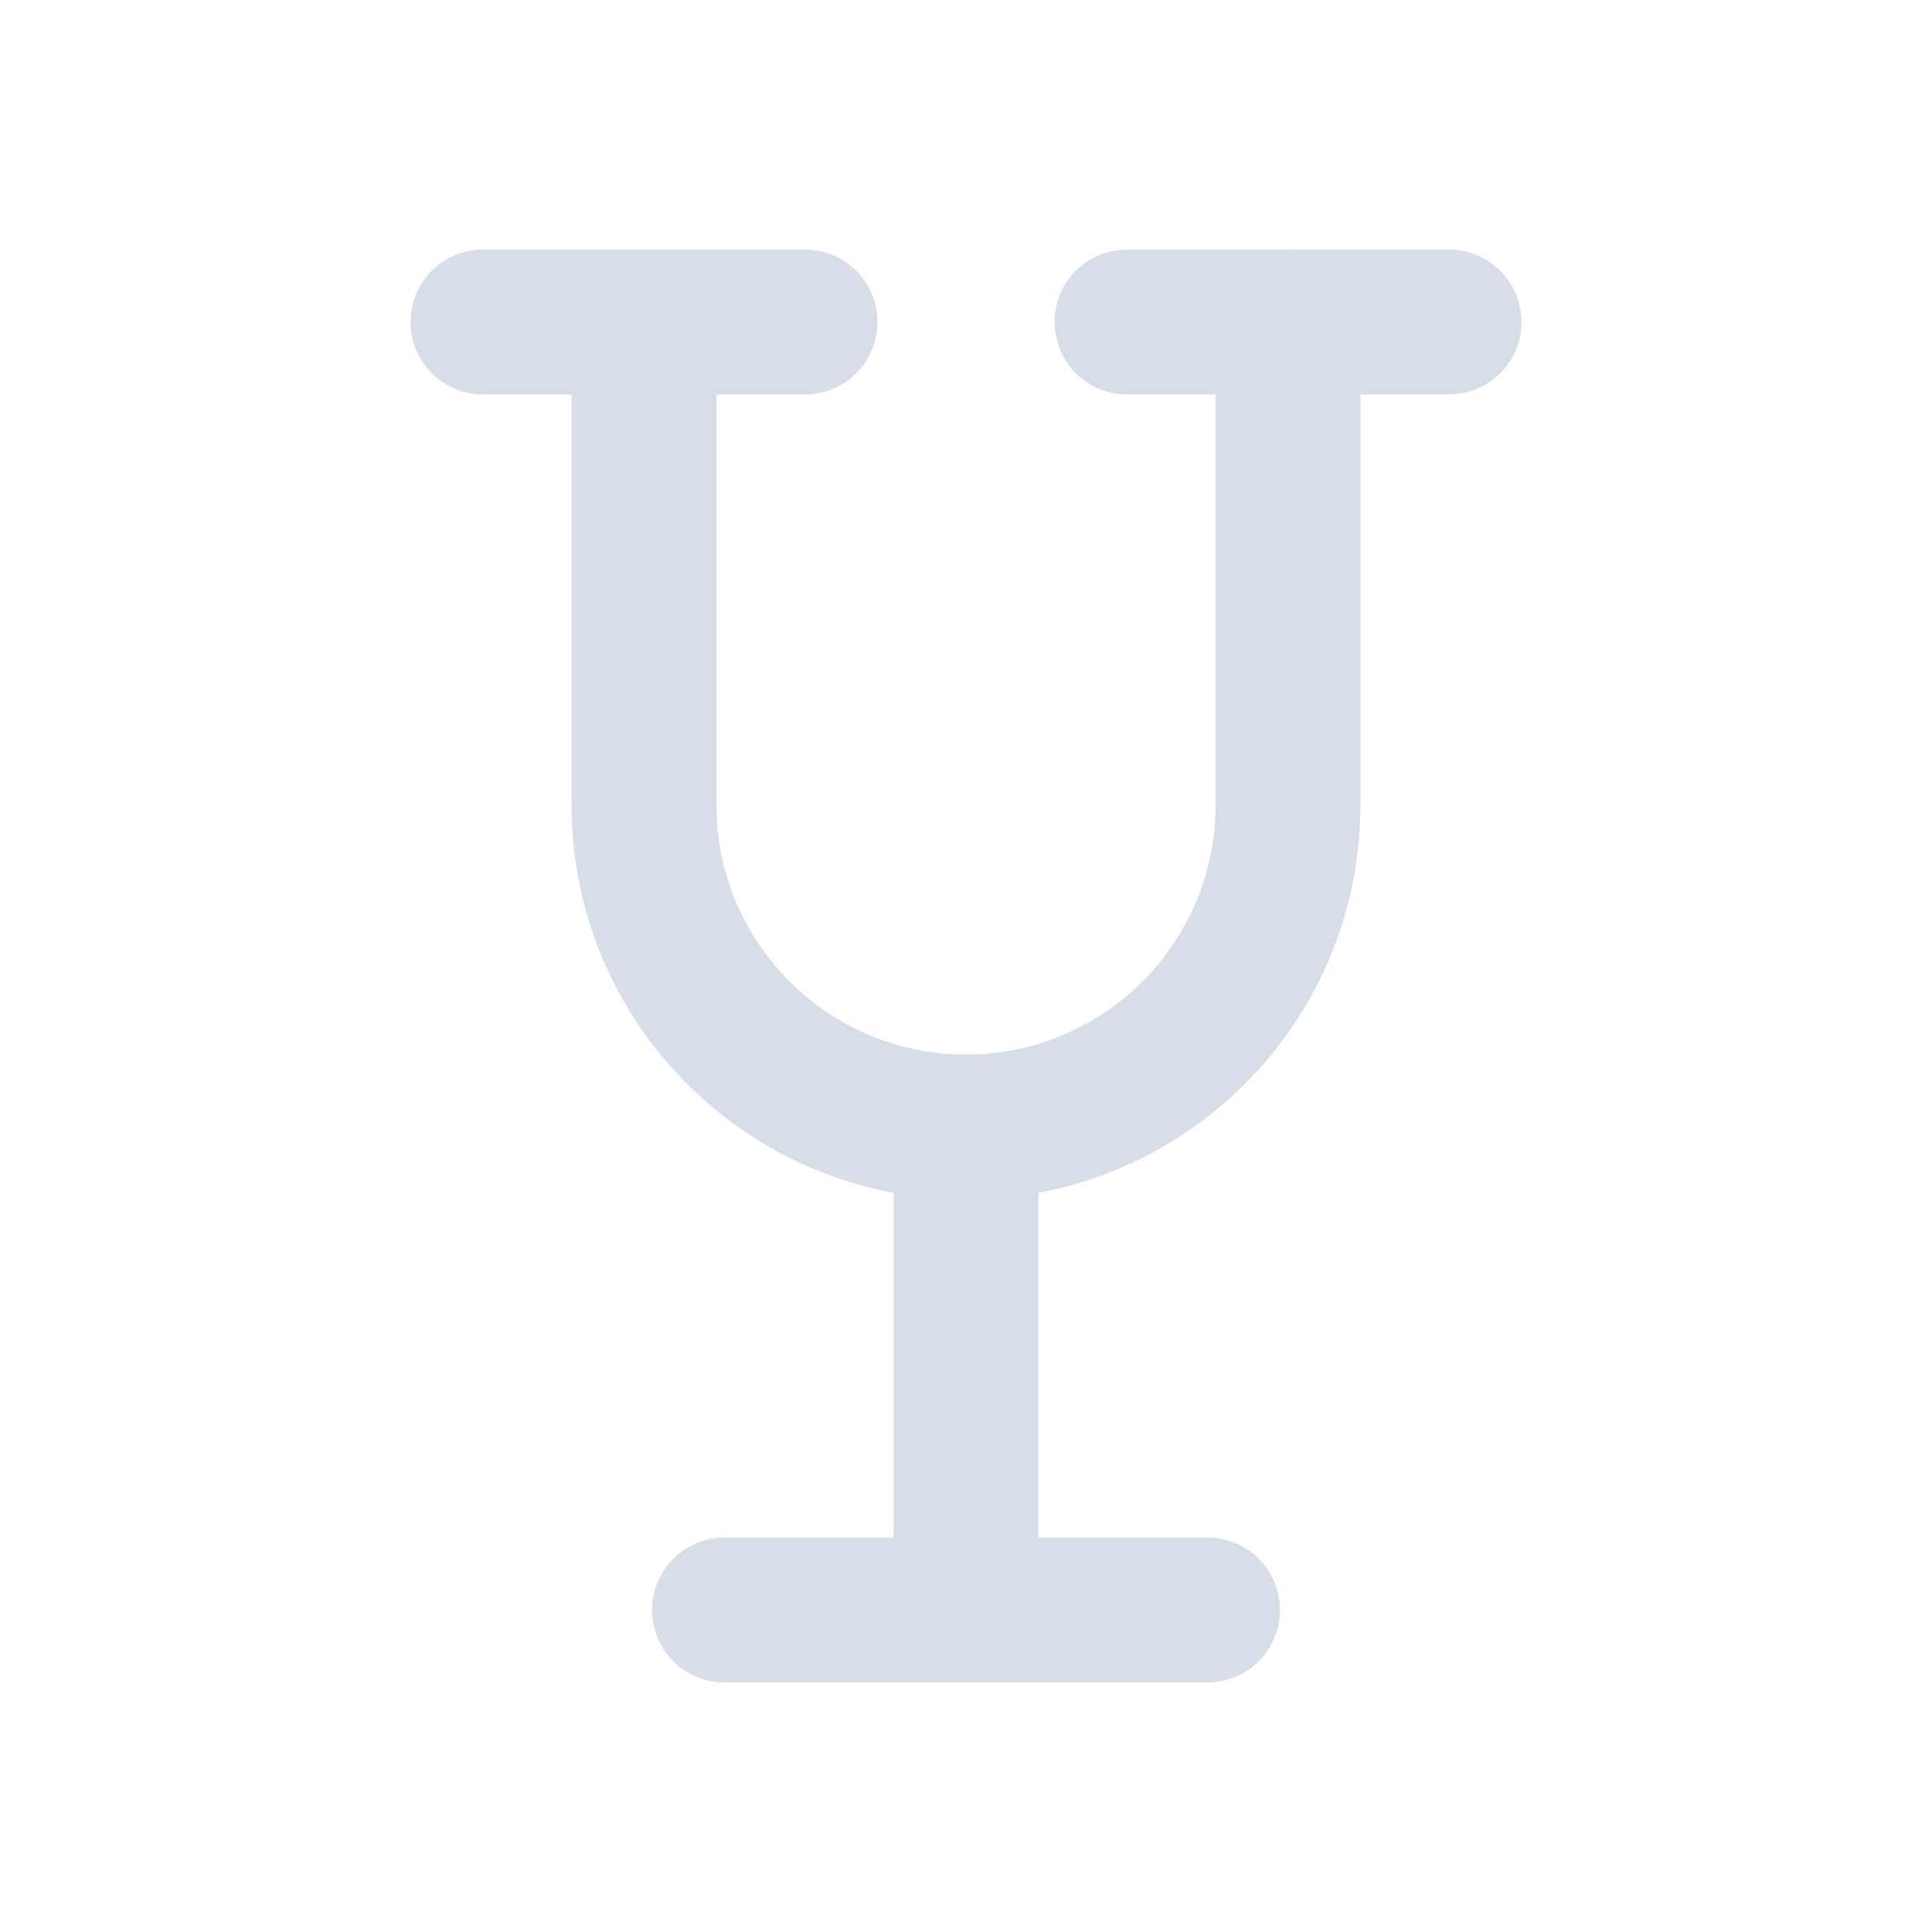
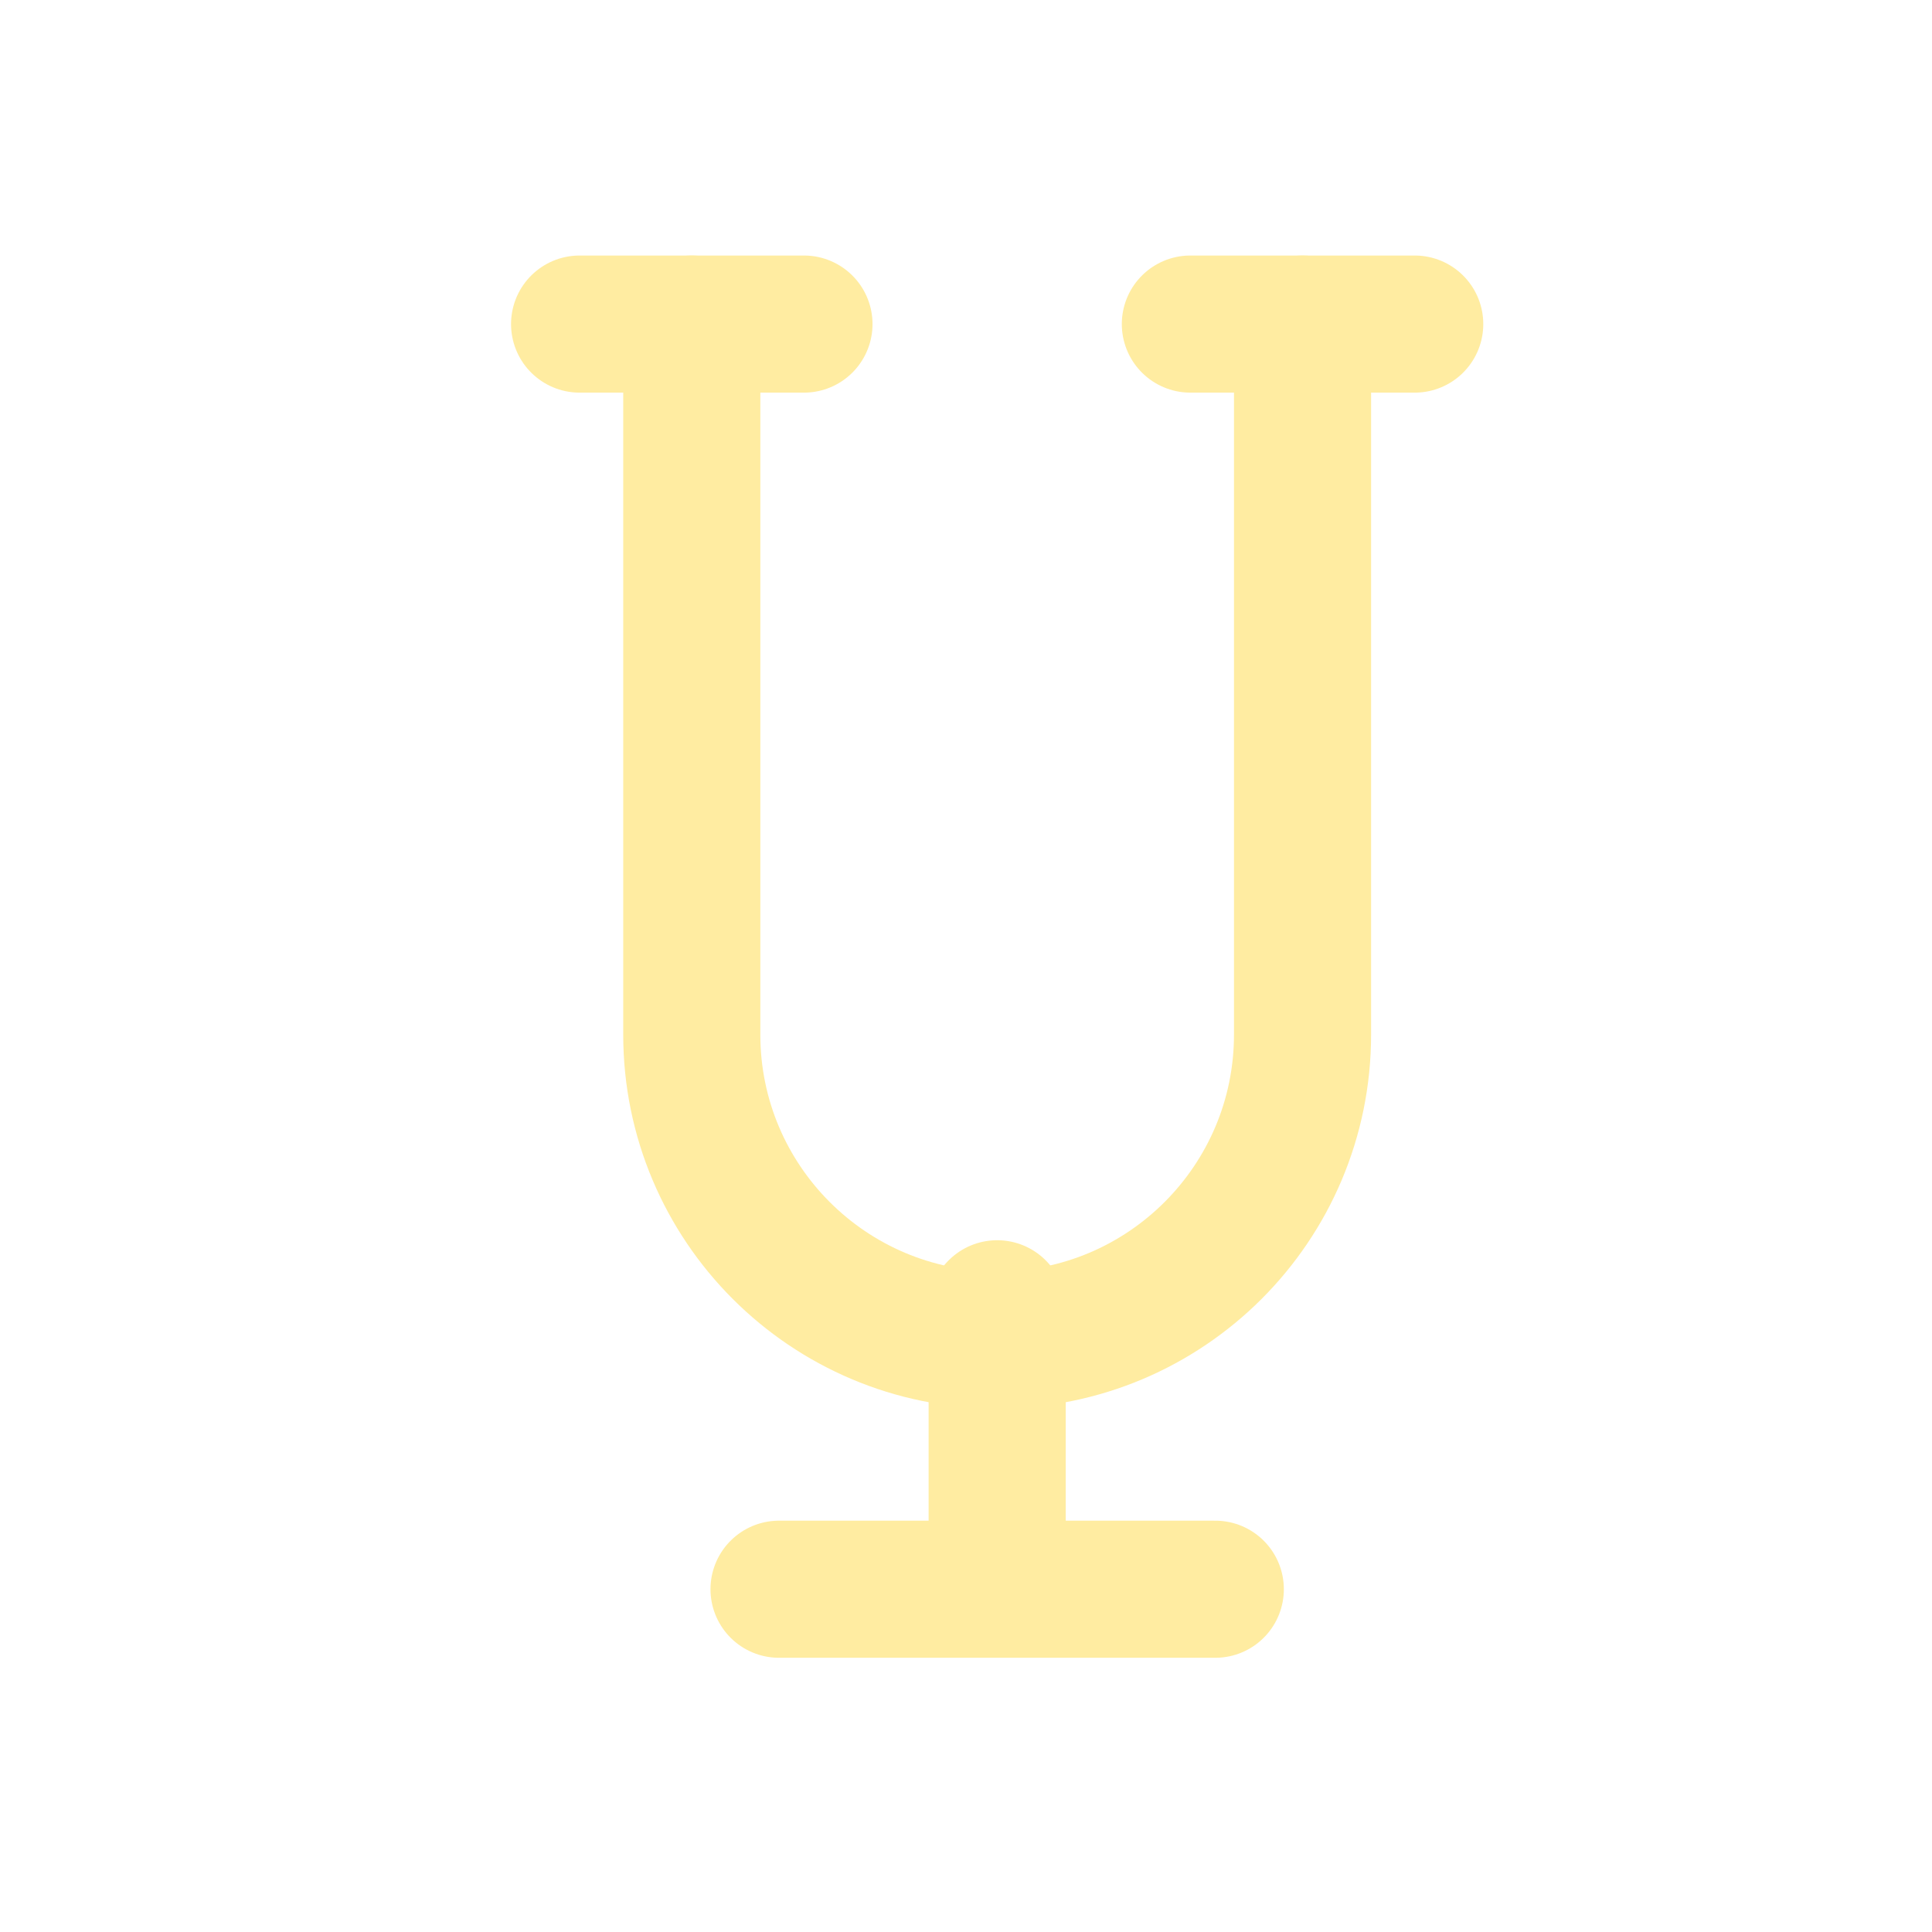
- <svg xmlns="http://www.w3.org/2000/svg" viewBox="0 0 24 24" fill="none" stroke="#D7DEE8" stroke-width="1.8" stroke-linecap="round" stroke-linejoin="round">
-   <path d="M8 4v6a4 4 0 0 0 8 0V4" />
-   <path d="M6 4h4M14 4h4M12 14v6M9 20h6" />
+ <svg xmlns="http://www.w3.org/2000/svg" width="31" height="31" viewBox="0 0 31 31" fill="none">
+   <path d="M11.1 5.2v11.4a4.9 4.9 0 0 0 9.8 0V5.2" stroke="#FFECA1" stroke-width="2.2" stroke-linecap="round" />
+   <path d="M9.3 5.2h3.6M19.1 5.2h3.6M16 21v4.5M12.5 25.5h7" stroke="#FFECA1" stroke-width="2.2" stroke-linecap="round" />
</svg>
